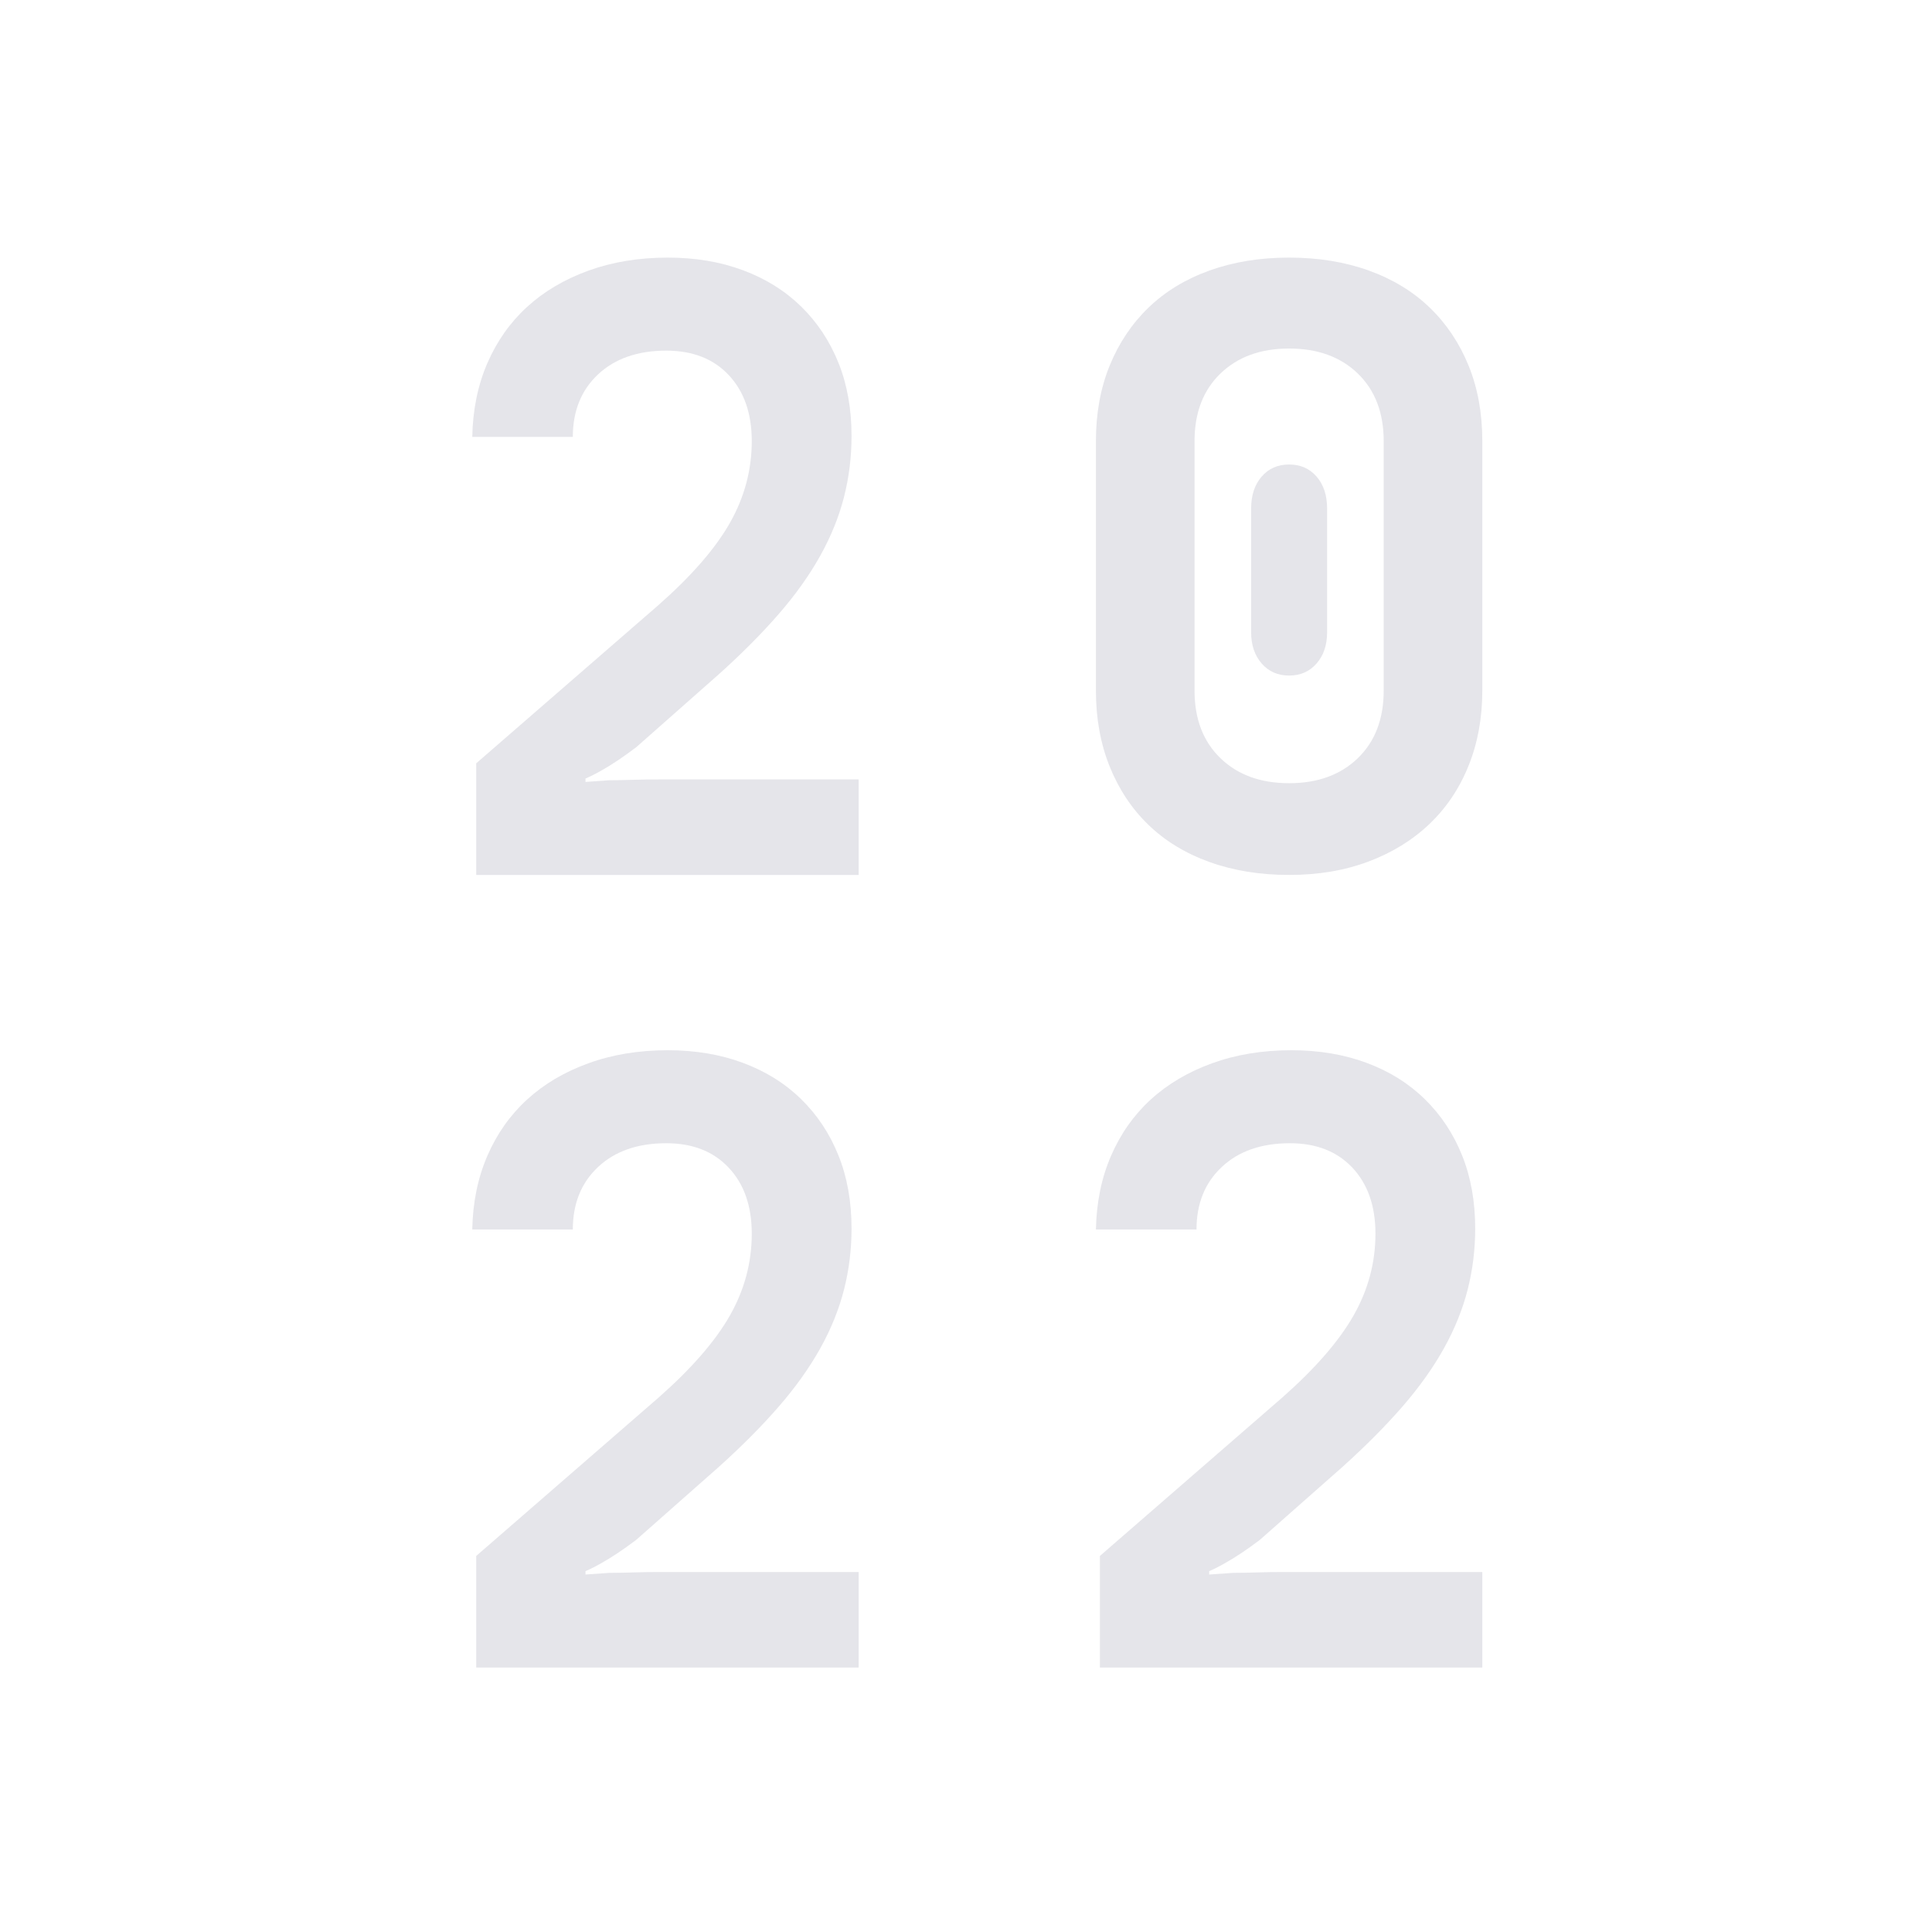
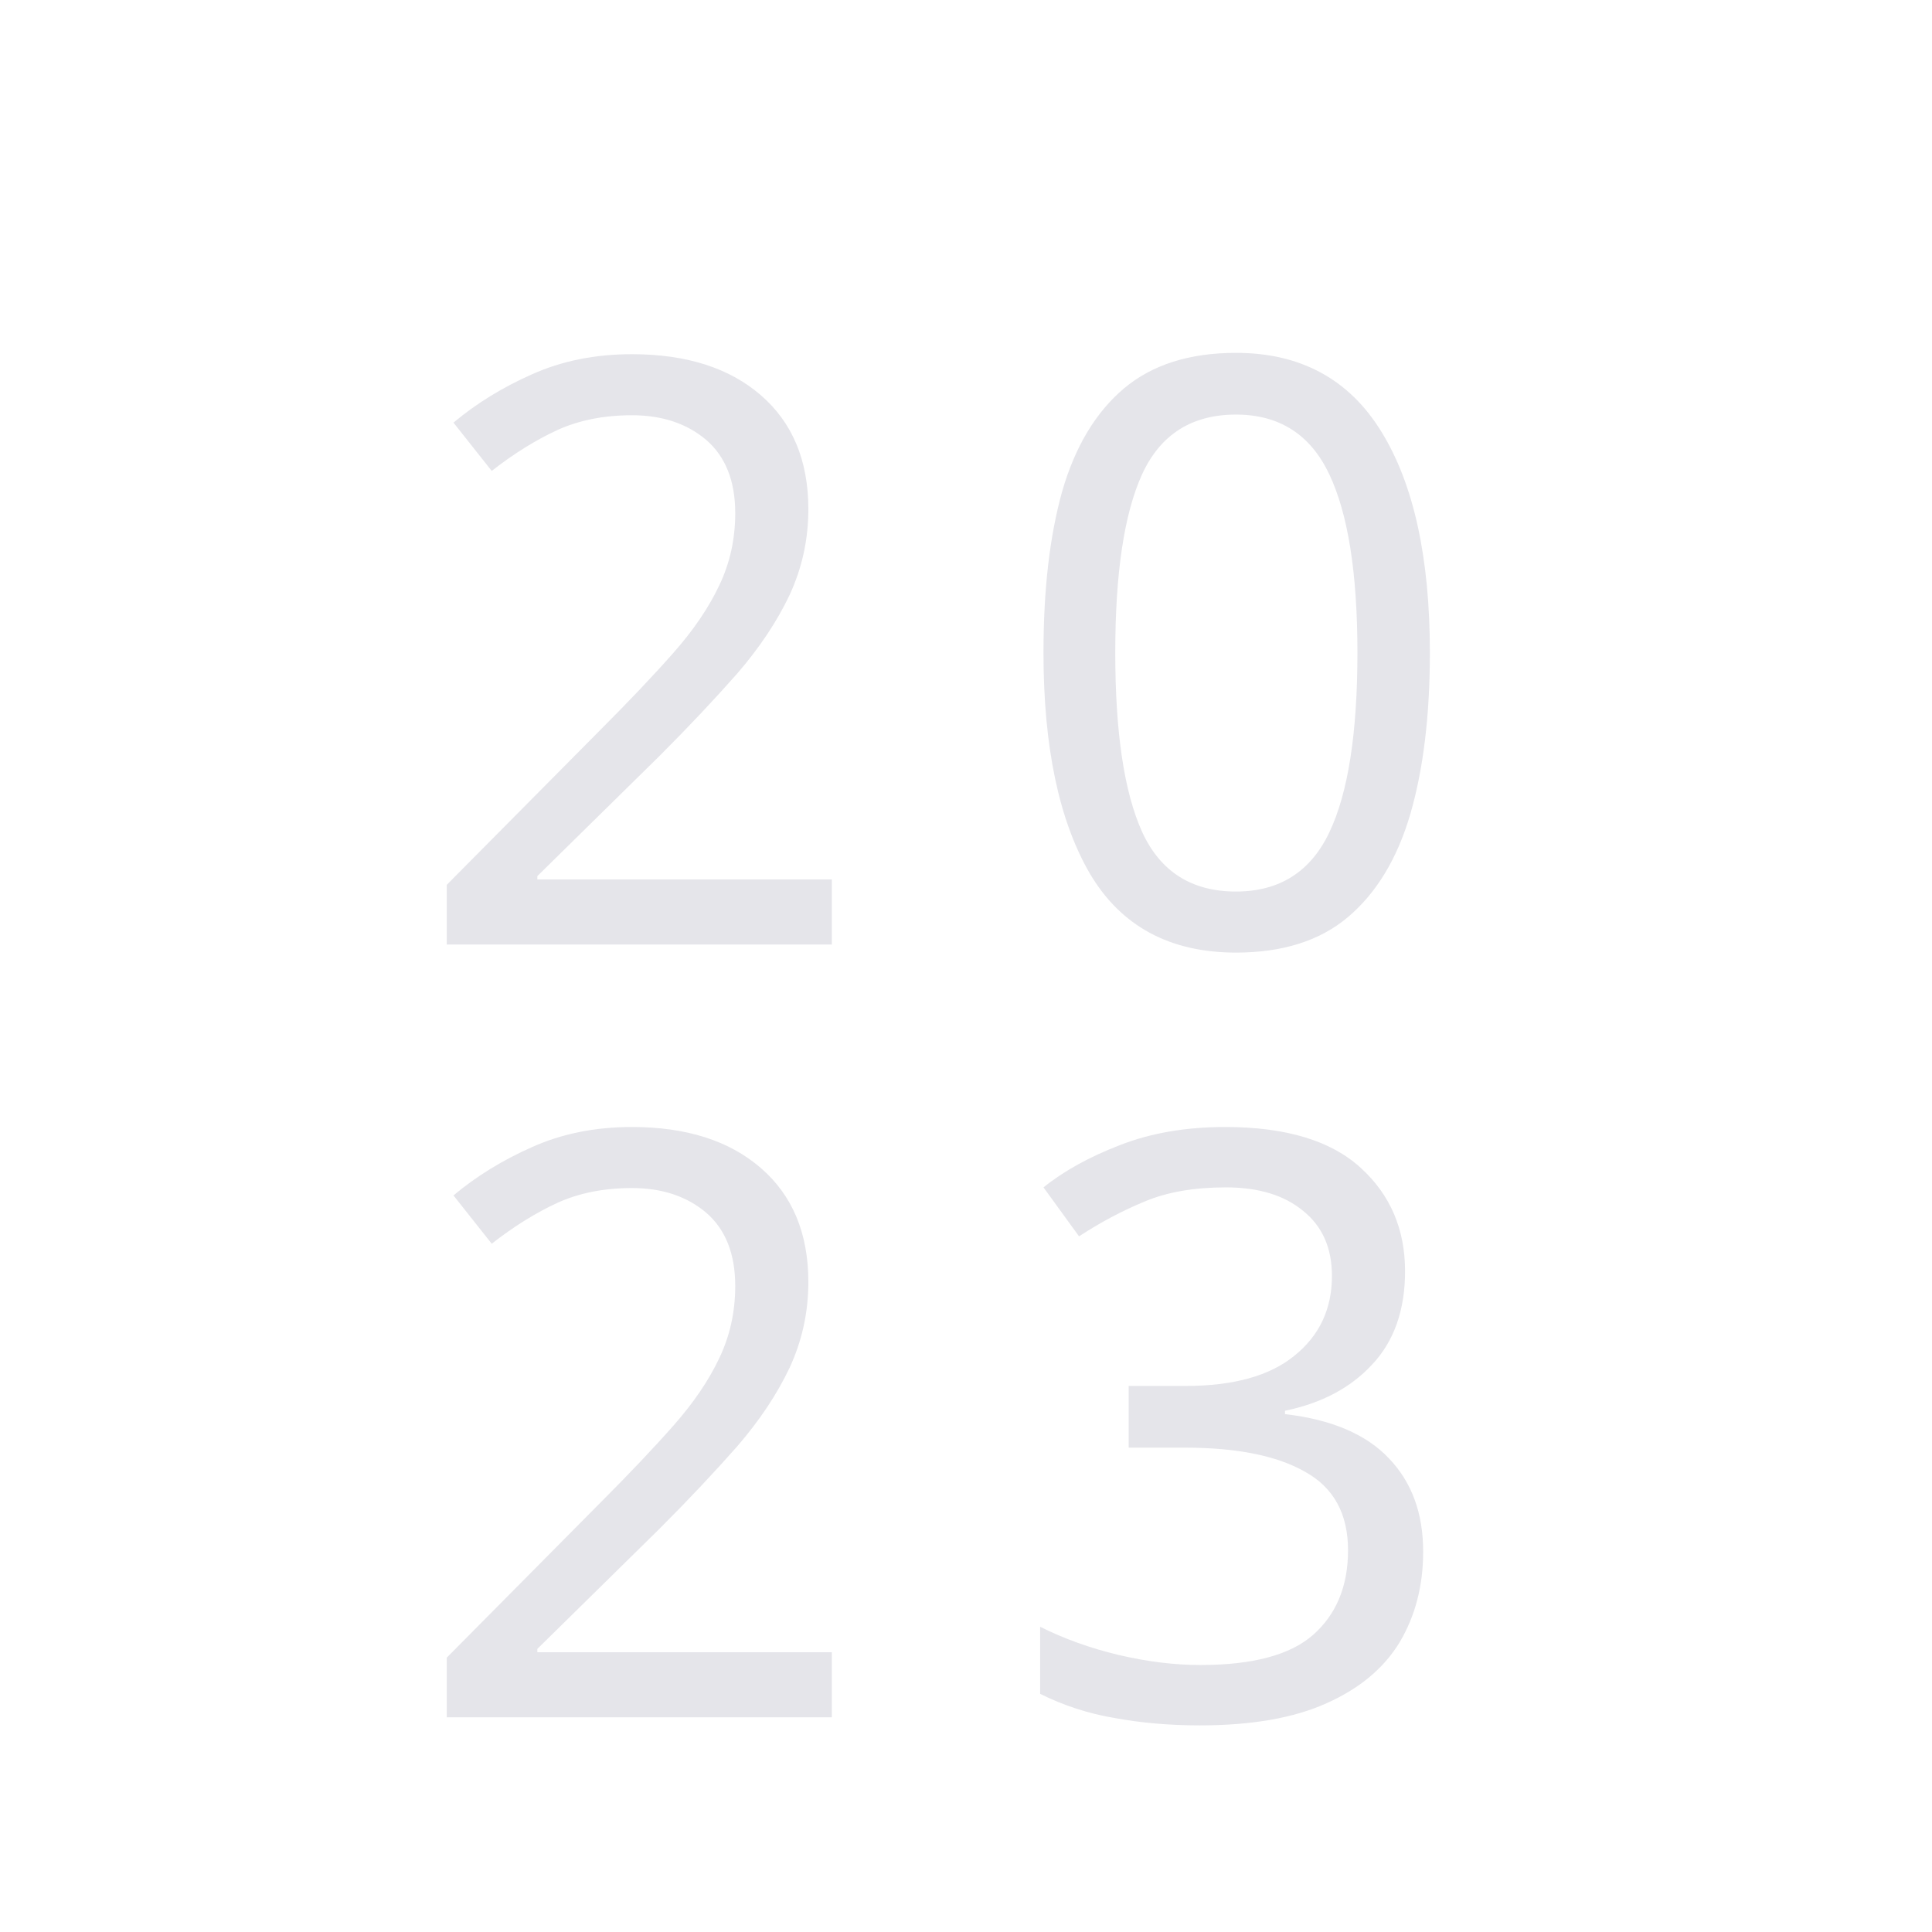
<svg xmlns="http://www.w3.org/2000/svg" width="45px" height="45px" viewBox="0 0 45 45" version="1.1">
-   <g id="tabicon/-year" stroke="none" stroke-width="1" fill="none" fill-rule="evenodd">
-     <path d="M11,10.176 C11.012,9.546 11.129,8.974 11.35,8.462 C11.572,7.95 11.879,7.513 12.273,7.152 C12.666,6.791 13.142,6.509 13.702,6.305 C14.261,6.102 14.879,6 15.555,6 C16.195,6 16.779,6.098 17.307,6.295 C17.836,6.492 18.288,6.775 18.663,7.142 C19.038,7.51 19.327,7.947 19.53,8.452 C19.733,8.958 19.834,9.526 19.834,10.156 C19.834,10.642 19.776,11.115 19.659,11.574 C19.542,12.034 19.358,12.49 19.106,12.943 C18.853,13.397 18.531,13.85 18.137,14.303 C17.744,14.756 17.277,15.225 16.736,15.711 L14.818,17.405 C14.523,17.628 14.258,17.806 14.025,17.937 C13.889,18.016 13.76,18.081 13.637,18.134 L13.637,18.213 C13.809,18.199 13.994,18.186 14.191,18.173 C14.363,18.173 14.55,18.17 14.753,18.163 C14.956,18.157 15.162,18.154 15.371,18.154 L20,18.154 L20,20.379 L11.092,20.379 L11.092,17.779 L15.334,14.096 C16.109,13.413 16.665,12.773 17.003,12.175 C17.341,11.578 17.51,10.944 17.51,10.274 C17.51,9.631 17.332,9.119 16.975,8.738 C16.619,8.357 16.133,8.167 15.518,8.167 C14.855,8.167 14.326,8.351 13.932,8.718 C13.539,9.086 13.342,9.572 13.342,10.176 L11,10.176 Z" id="2" fill="#E5E5EA" fill-rule="nonzero" />
-     <path d="M25.526,10.275 C25.526,9.627 25.633,9.041 25.846,8.516 C26.06,7.992 26.361,7.542 26.75,7.166 C27.139,6.79 27.613,6.502 28.172,6.301 C28.73,6.1 29.348,6 30.026,6 C30.704,6 31.322,6.1 31.881,6.301 C32.439,6.502 32.913,6.79 33.302,7.166 C33.692,7.542 33.993,7.992 34.206,8.516 C34.42,9.041 34.526,9.627 34.526,10.275 L34.526,16.085 C34.526,16.72 34.42,17.303 34.206,17.834 C33.993,18.365 33.688,18.818 33.293,19.194 C32.898,19.57 32.424,19.861 31.872,20.068 C31.319,20.276 30.704,20.379 30.026,20.379 C29.348,20.379 28.73,20.279 28.172,20.078 C27.613,19.877 27.139,19.589 26.75,19.213 C26.361,18.838 26.06,18.384 25.846,17.853 C25.633,17.322 25.526,16.733 25.526,16.085 L25.526,10.275 Z M27.823,16.085 C27.823,16.746 28.024,17.27 28.426,17.659 C28.828,18.048 29.361,18.242 30.026,18.242 C30.692,18.242 31.225,18.048 31.627,17.659 C32.028,17.27 32.229,16.746 32.229,16.085 L32.229,10.275 C32.229,9.614 32.028,9.09 31.627,8.701 C31.225,8.312 30.692,8.118 30.026,8.118 C29.361,8.118 28.828,8.312 28.426,8.701 C28.024,9.09 27.823,9.614 27.823,10.275 L27.823,16.085 Z M29.141,11.849 C29.141,11.538 29.223,11.289 29.386,11.101 C29.549,10.913 29.763,10.819 30.026,10.819 C30.29,10.819 30.503,10.913 30.666,11.101 C30.83,11.289 30.911,11.538 30.911,11.849 L30.911,14.725 C30.911,15.023 30.83,15.266 30.666,15.453 C30.503,15.641 30.29,15.735 30.026,15.735 C29.763,15.735 29.549,15.641 29.386,15.453 C29.223,15.266 29.141,15.023 29.141,14.725 L29.141,11.849 Z" id="0" fill="#E5E5EA" fill-rule="nonzero" />
-     <path d="M11,28.637 C11.012,28.007 11.129,27.436 11.35,26.924 C11.572,26.412 11.879,25.975 12.273,25.614 C12.666,25.253 13.142,24.97 13.702,24.767 C14.261,24.563 14.879,24.462 15.555,24.462 C16.195,24.462 16.779,24.56 17.307,24.757 C17.836,24.954 18.288,25.236 18.663,25.604 C19.038,25.972 19.327,26.408 19.53,26.914 C19.733,27.419 19.834,27.987 19.834,28.618 C19.834,29.104 19.776,29.576 19.659,30.036 C19.542,30.496 19.358,30.952 19.106,31.405 C18.853,31.858 18.531,32.311 18.137,32.764 C17.744,33.217 17.277,33.687 16.736,34.173 L14.818,35.867 C14.523,36.09 14.258,36.267 14.025,36.398 C13.889,36.477 13.76,36.543 13.637,36.595 L13.637,36.674 C13.809,36.661 13.994,36.648 14.191,36.635 C14.363,36.635 14.55,36.631 14.753,36.625 C14.956,36.618 15.162,36.615 15.371,36.615 L20,36.615 L20,38.841 L11.092,38.841 L11.092,36.241 L15.334,32.557 C16.109,31.874 16.665,31.234 17.003,30.637 C17.341,30.039 17.51,29.406 17.51,28.736 C17.51,28.092 17.332,27.58 16.975,27.2 C16.619,26.819 16.133,26.628 15.518,26.628 C14.855,26.628 14.326,26.812 13.932,27.18 C13.539,27.548 13.342,28.033 13.342,28.637 L11,28.637 Z" id="2" fill="#E5E5EA" fill-rule="nonzero" />
-     <path d="M25.526,28.637 C25.539,28.007 25.655,27.436 25.877,26.924 C26.098,26.412 26.405,25.975 26.799,25.614 C27.192,25.253 27.669,24.97 28.228,24.767 C28.788,24.563 29.405,24.462 30.082,24.462 C30.721,24.462 31.305,24.56 31.834,24.757 C32.362,24.954 32.814,25.236 33.189,25.604 C33.564,25.972 33.853,26.408 34.056,26.914 C34.259,27.419 34.36,27.987 34.36,28.618 C34.36,29.104 34.302,29.576 34.185,30.036 C34.068,30.496 33.884,30.952 33.632,31.405 C33.38,31.858 33.057,32.311 32.664,32.764 C32.27,33.217 31.803,33.687 31.262,34.173 L29.344,35.867 C29.049,36.09 28.785,36.267 28.551,36.398 C28.416,36.477 28.287,36.543 28.164,36.595 L28.164,36.674 C28.336,36.661 28.52,36.648 28.717,36.635 C28.889,36.635 29.077,36.631 29.279,36.625 C29.482,36.618 29.688,36.615 29.897,36.615 L34.526,36.615 L34.526,38.841 L25.619,38.841 L25.619,36.241 L29.86,32.557 C30.635,31.874 31.191,31.234 31.529,30.637 C31.868,30.039 32.037,29.406 32.037,28.736 C32.037,28.092 31.858,27.58 31.502,27.2 C31.145,26.819 30.66,26.628 30.045,26.628 C29.381,26.628 28.852,26.812 28.459,27.18 C28.065,27.548 27.869,28.033 27.869,28.637 L25.526,28.637 Z" id="2" fill="#E5E5EA" fill-rule="nonzero" />
+   <g id="tabicon/-year" stroke="none" stroke-width="1" fill="none" fill-rule="evenodd" font-family="JetBrainsMono-Medium, JetBrains Mono" font-size="19" font-weight="400" letter-spacing="3" line-spacing="18">
+     <text id="20-23" fill="#E5E5EA">
+       <tspan x="9.5" y="22">20</tspan>
+       <tspan x="9.5" y="40">23</tspan>
+     </text>
  </g>
</svg>
